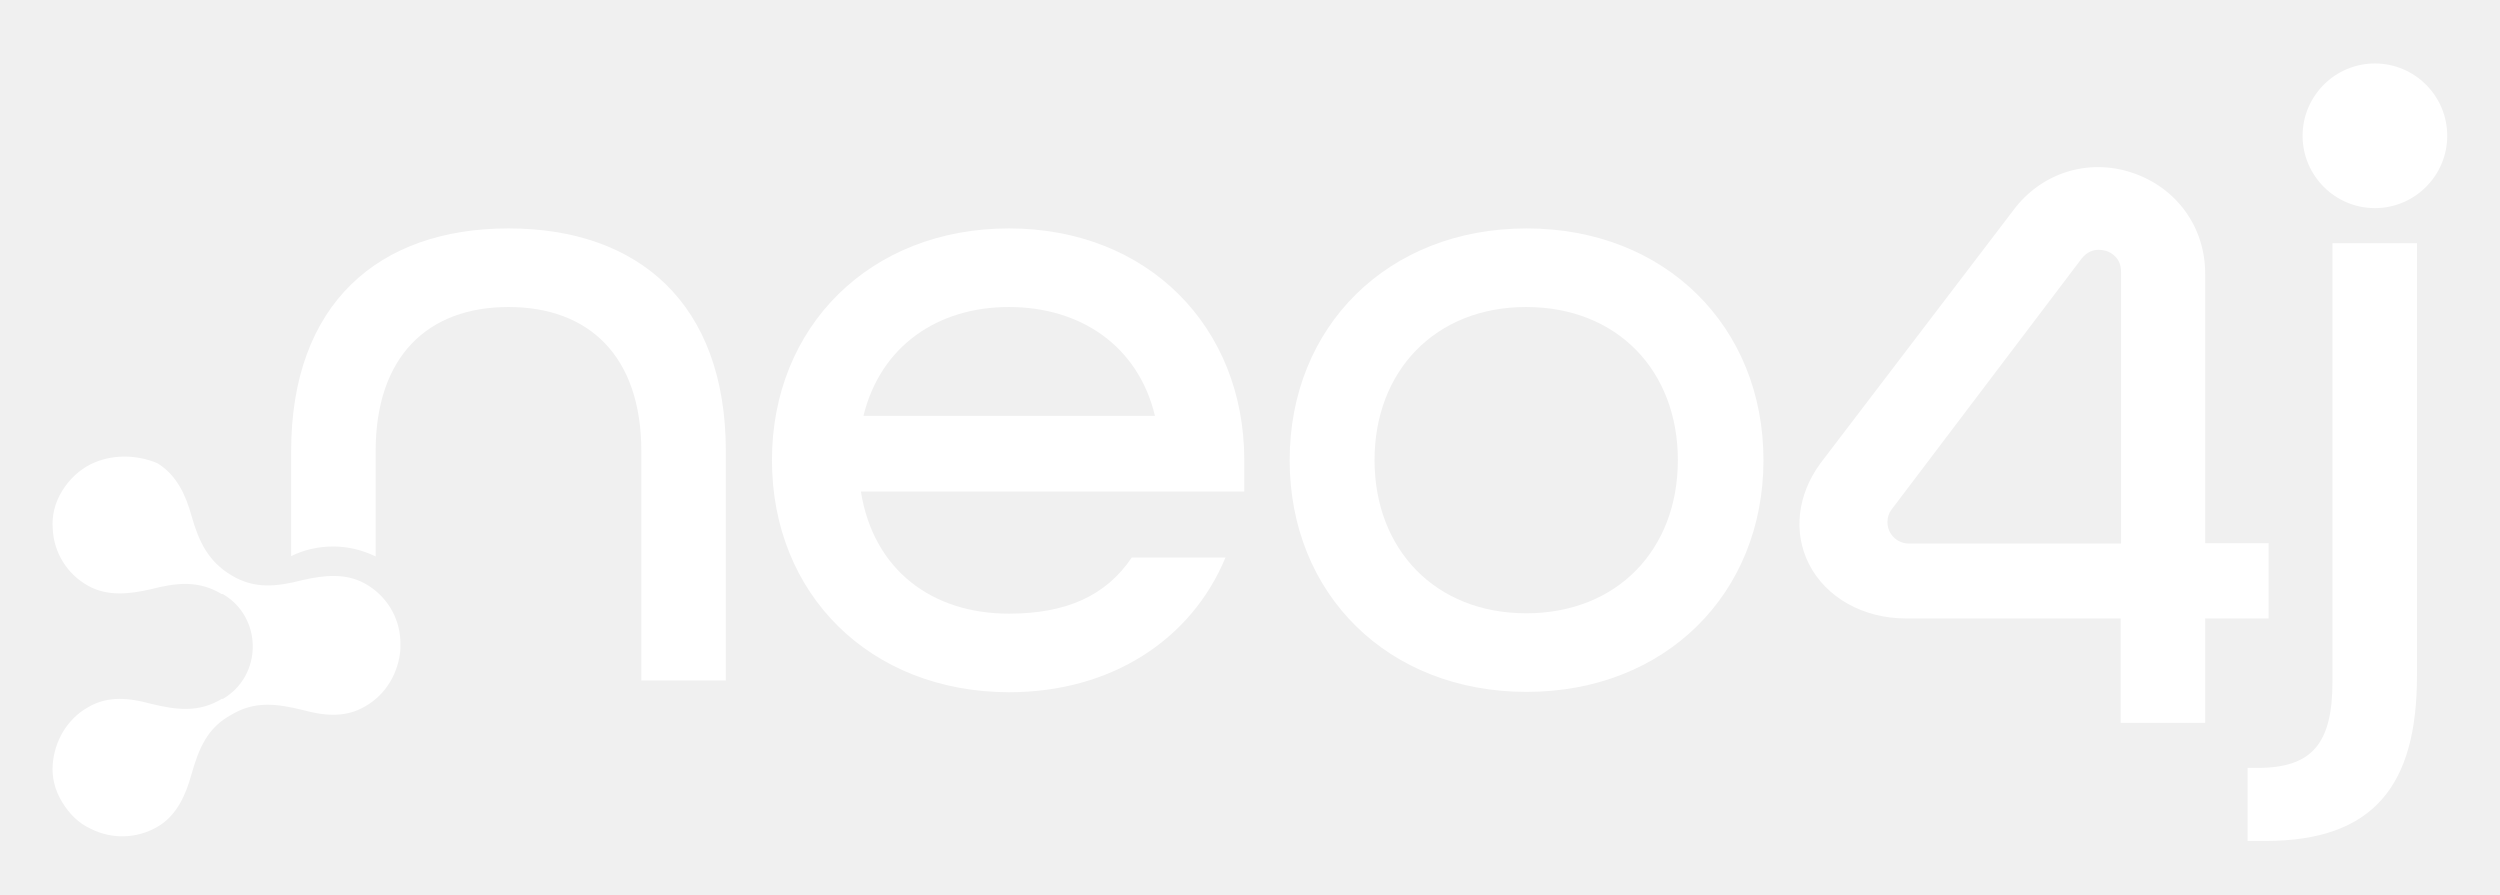
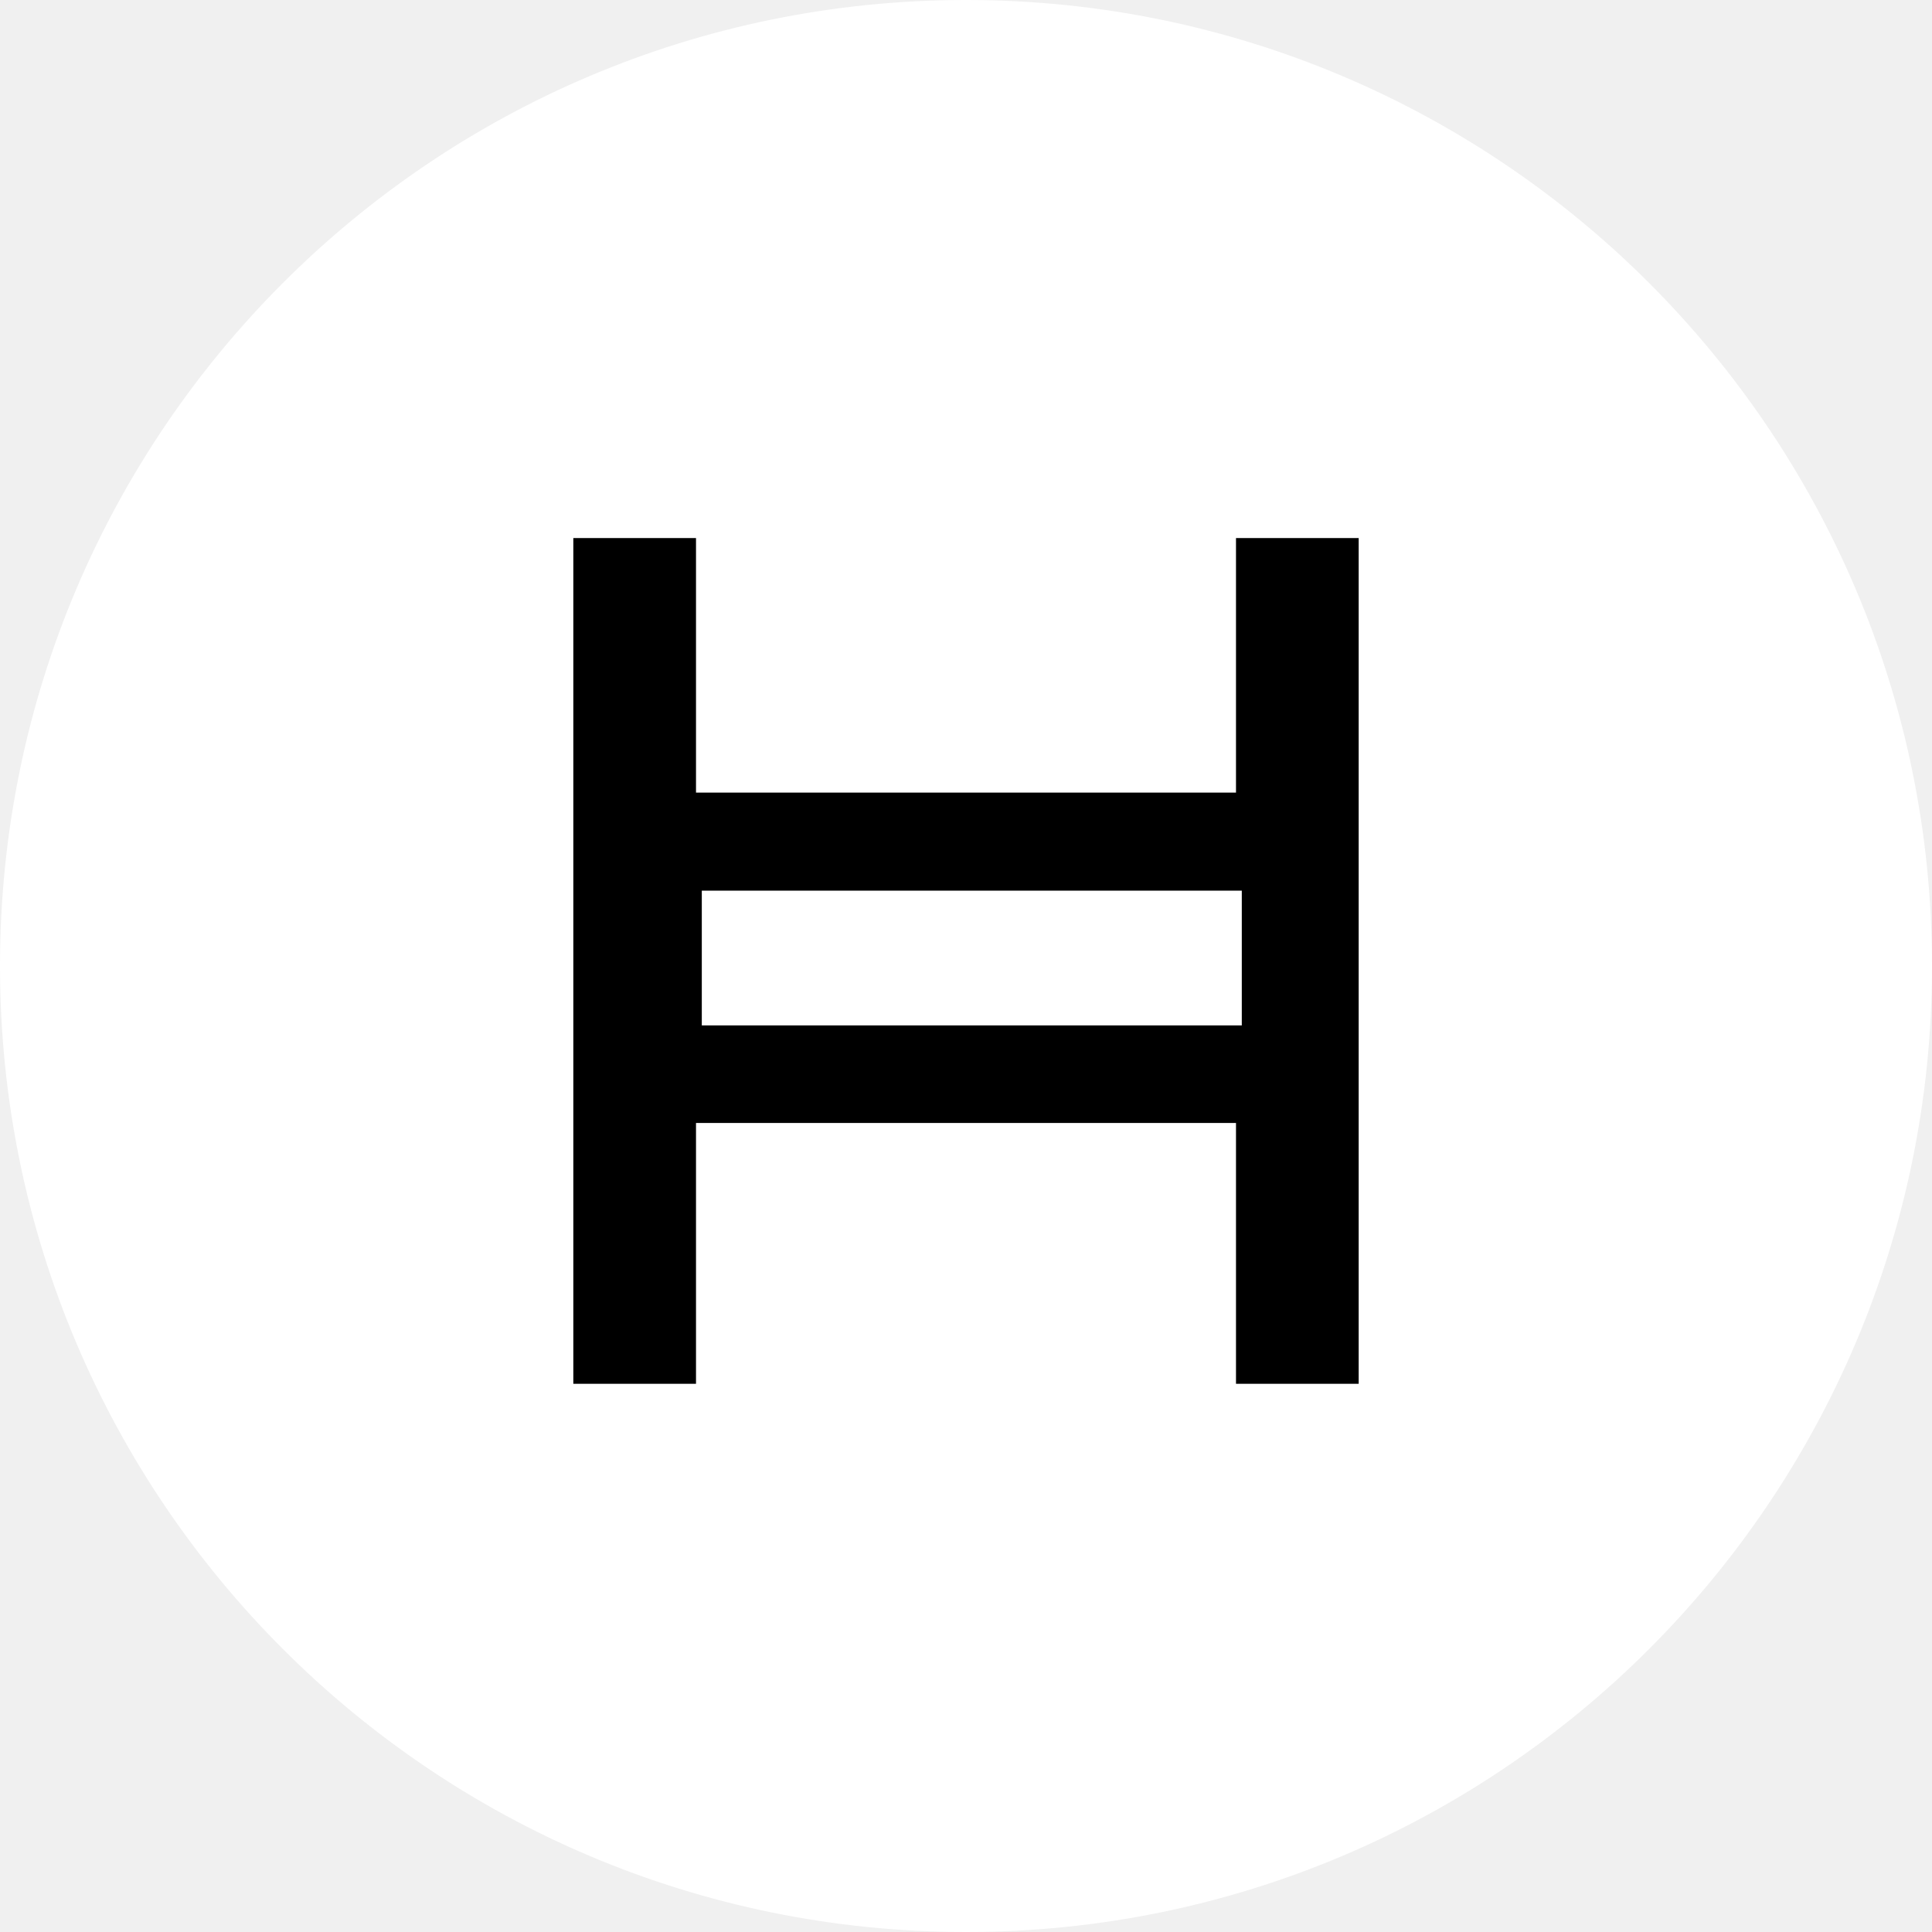
- <svg xmlns="http://www.w3.org/2000/svg" version="1.1" id="Layer_1" x="0px" y="0px" viewBox="0 0 677.5 242.4" style="enable-background:new 0 0 677.5 242.4;" xml:space="preserve">
-   <style type="text/css">
- 	.st0{fill:#FFFFFF;}
- </style>
-   <g>
-     <path class="st0" d="M137.8,61.9c-35.3,0-58.9,20.5-58.9,60.4v28.4c3.5-1.7,7.3-2.6,11.4-2.6s8,1,11.5,2.7v-28.5   c0-25.8,14.2-39.1,36-39.1s36,13.3,36,39.1v62.1h22.9v-62.1C196.7,82.2,173,61.9,137.8,61.9L137.8,61.9z" />
-     <path class="st0" d="M209.2,124.7c0-36.2,26.6-62.8,64.2-62.8s63.8,26.6,63.8,62.8v8.5H233.3c3.4,21.3,19.3,33.1,40.1,33.1   c15.5,0,26.3-4.8,33.3-15.2h25.4c-9.2,22.2-30.9,36.5-58.7,36.5C235.7,187.5,209.2,161,209.2,124.7L209.2,124.7z M313,112.7   c-4.6-19.1-20.3-29.5-39.6-29.5s-34.8,10.6-39.4,29.5H313z" />
-     <path class="st0" d="M349.5,124.7c0-36.2,26.6-62.8,64.2-62.8s64.2,26.6,64.2,62.8c0,36.2-26.6,62.8-64.2,62.8   S349.5,161,349.5,124.7z M454.7,124.7c0-24.2-16.4-41.5-41.1-41.5s-41.1,17.4-41.1,41.5c0,24.1,16.4,41.5,41.1,41.5   S454.7,148.9,454.7,124.7z" />
-     <path class="st0" d="M609.1,208.1h2.7c14.7,0,20.3-6.5,20.3-23.4V65.9H655v117.3c0,29.5-11.6,44.7-41.1,44.7h-4.8L609.1,208.1   L609.1,208.1z" />
-     <path class="st0" d="M597.6,195.9h-22.9v-28.3h-58.2c-11.6,0-21.7-5.7-26.3-14.8c-4.3-8.6-3.1-18.7,3.1-27.2L545.6,57   c7.5-10.1,20.2-14.2,32.2-10.2c12,4,19.8,14.7,19.8,27.3v73.1h17.2v20.4h-17.2V195.9L597.6,195.9z M512.6,138.1   c-0.7,0.9-1.1,2.1-1.1,3.4c0,3.2,2.6,5.8,5.8,5.8h57.5V73.6c0-3.8-2.8-5.2-4-5.6c-0.5-0.1-1.2-0.3-2.1-0.3c-1.4,0-3.1,0.5-4.6,2.4   L512.6,138.1L512.6,138.1L512.6,138.1z" />
-     <path class="st0" d="M24.6,125.8c-3,1.5-5.8,4-7.8,7.3c-2,3.3-2.8,6.8-2.5,10.3c0.3,6.3,3.8,12.1,9.5,15.3c5.3,3,11.3,2.3,17,1   c7-1.8,13-2.5,19.3,1.3c0,0,0,0,0.3,0c10.8,6.3,10.8,22.1,0,28.4c0,0,0,0-0.3,0c-6.3,3.8-12.3,3-19.3,1.3c-5.5-1.5-11.5-2.3-17,1   c-5.8,3.3-9,9.3-9.5,15.3c-0.3,3.5,0.5,7,2.5,10.3c2,3.3,4.5,5.8,7.8,7.3c5.5,2.8,12.3,2.8,18-0.5c5.3-3,7.8-8.8,9.3-14.3   c2-7,4.3-12.6,10.8-16.1c6.3-3.8,12.3-3,19.3-1.3c5.5,1.5,11.5,2.3,17-1c5.8-3.3,9-9.3,9.5-15.3c0-0.5,0-0.8,0-1.3   c0-0.5,0-0.8,0-1.3c-0.3-6.3-3.8-12.1-9.5-15.3c-5.3-3-11.3-2.3-17-1c-7,1.8-13,2.5-19.3-1.3c-6.3-3.8-8.8-9.1-10.8-16.1   c-1.5-5.5-4-11.1-9.3-14.3C36.8,123.1,30.1,123.1,24.6,125.8z" />
-     <path class="st0" d="M643.6,17.2c-10.8,0-19.6,8.8-19.6,19.6s8.8,19.6,19.6,19.6c10.8,0,19.6-8.8,19.6-19.6S654.4,17.2,643.6,17.2z   " />
-   </g>
+ <svg xmlns="http://www.w3.org/2000/svg" id="Layer_1" data-name="Layer 1" viewBox="0 0 40 40" style=" ">
+   <path d="M20 0a20 20 0 1 0 20 20A20 20 0 0 0 20 0" class="circle" fill="white" />
+   <path d="M28.13 28.65h-2.54v-5.4H14.41v5.4h-2.54V11.14h2.54v5.27h11.18v-5.27h2.54zm-13.6-7.42h11.18v-2.79H14.53z" class="h" />
</svg>
